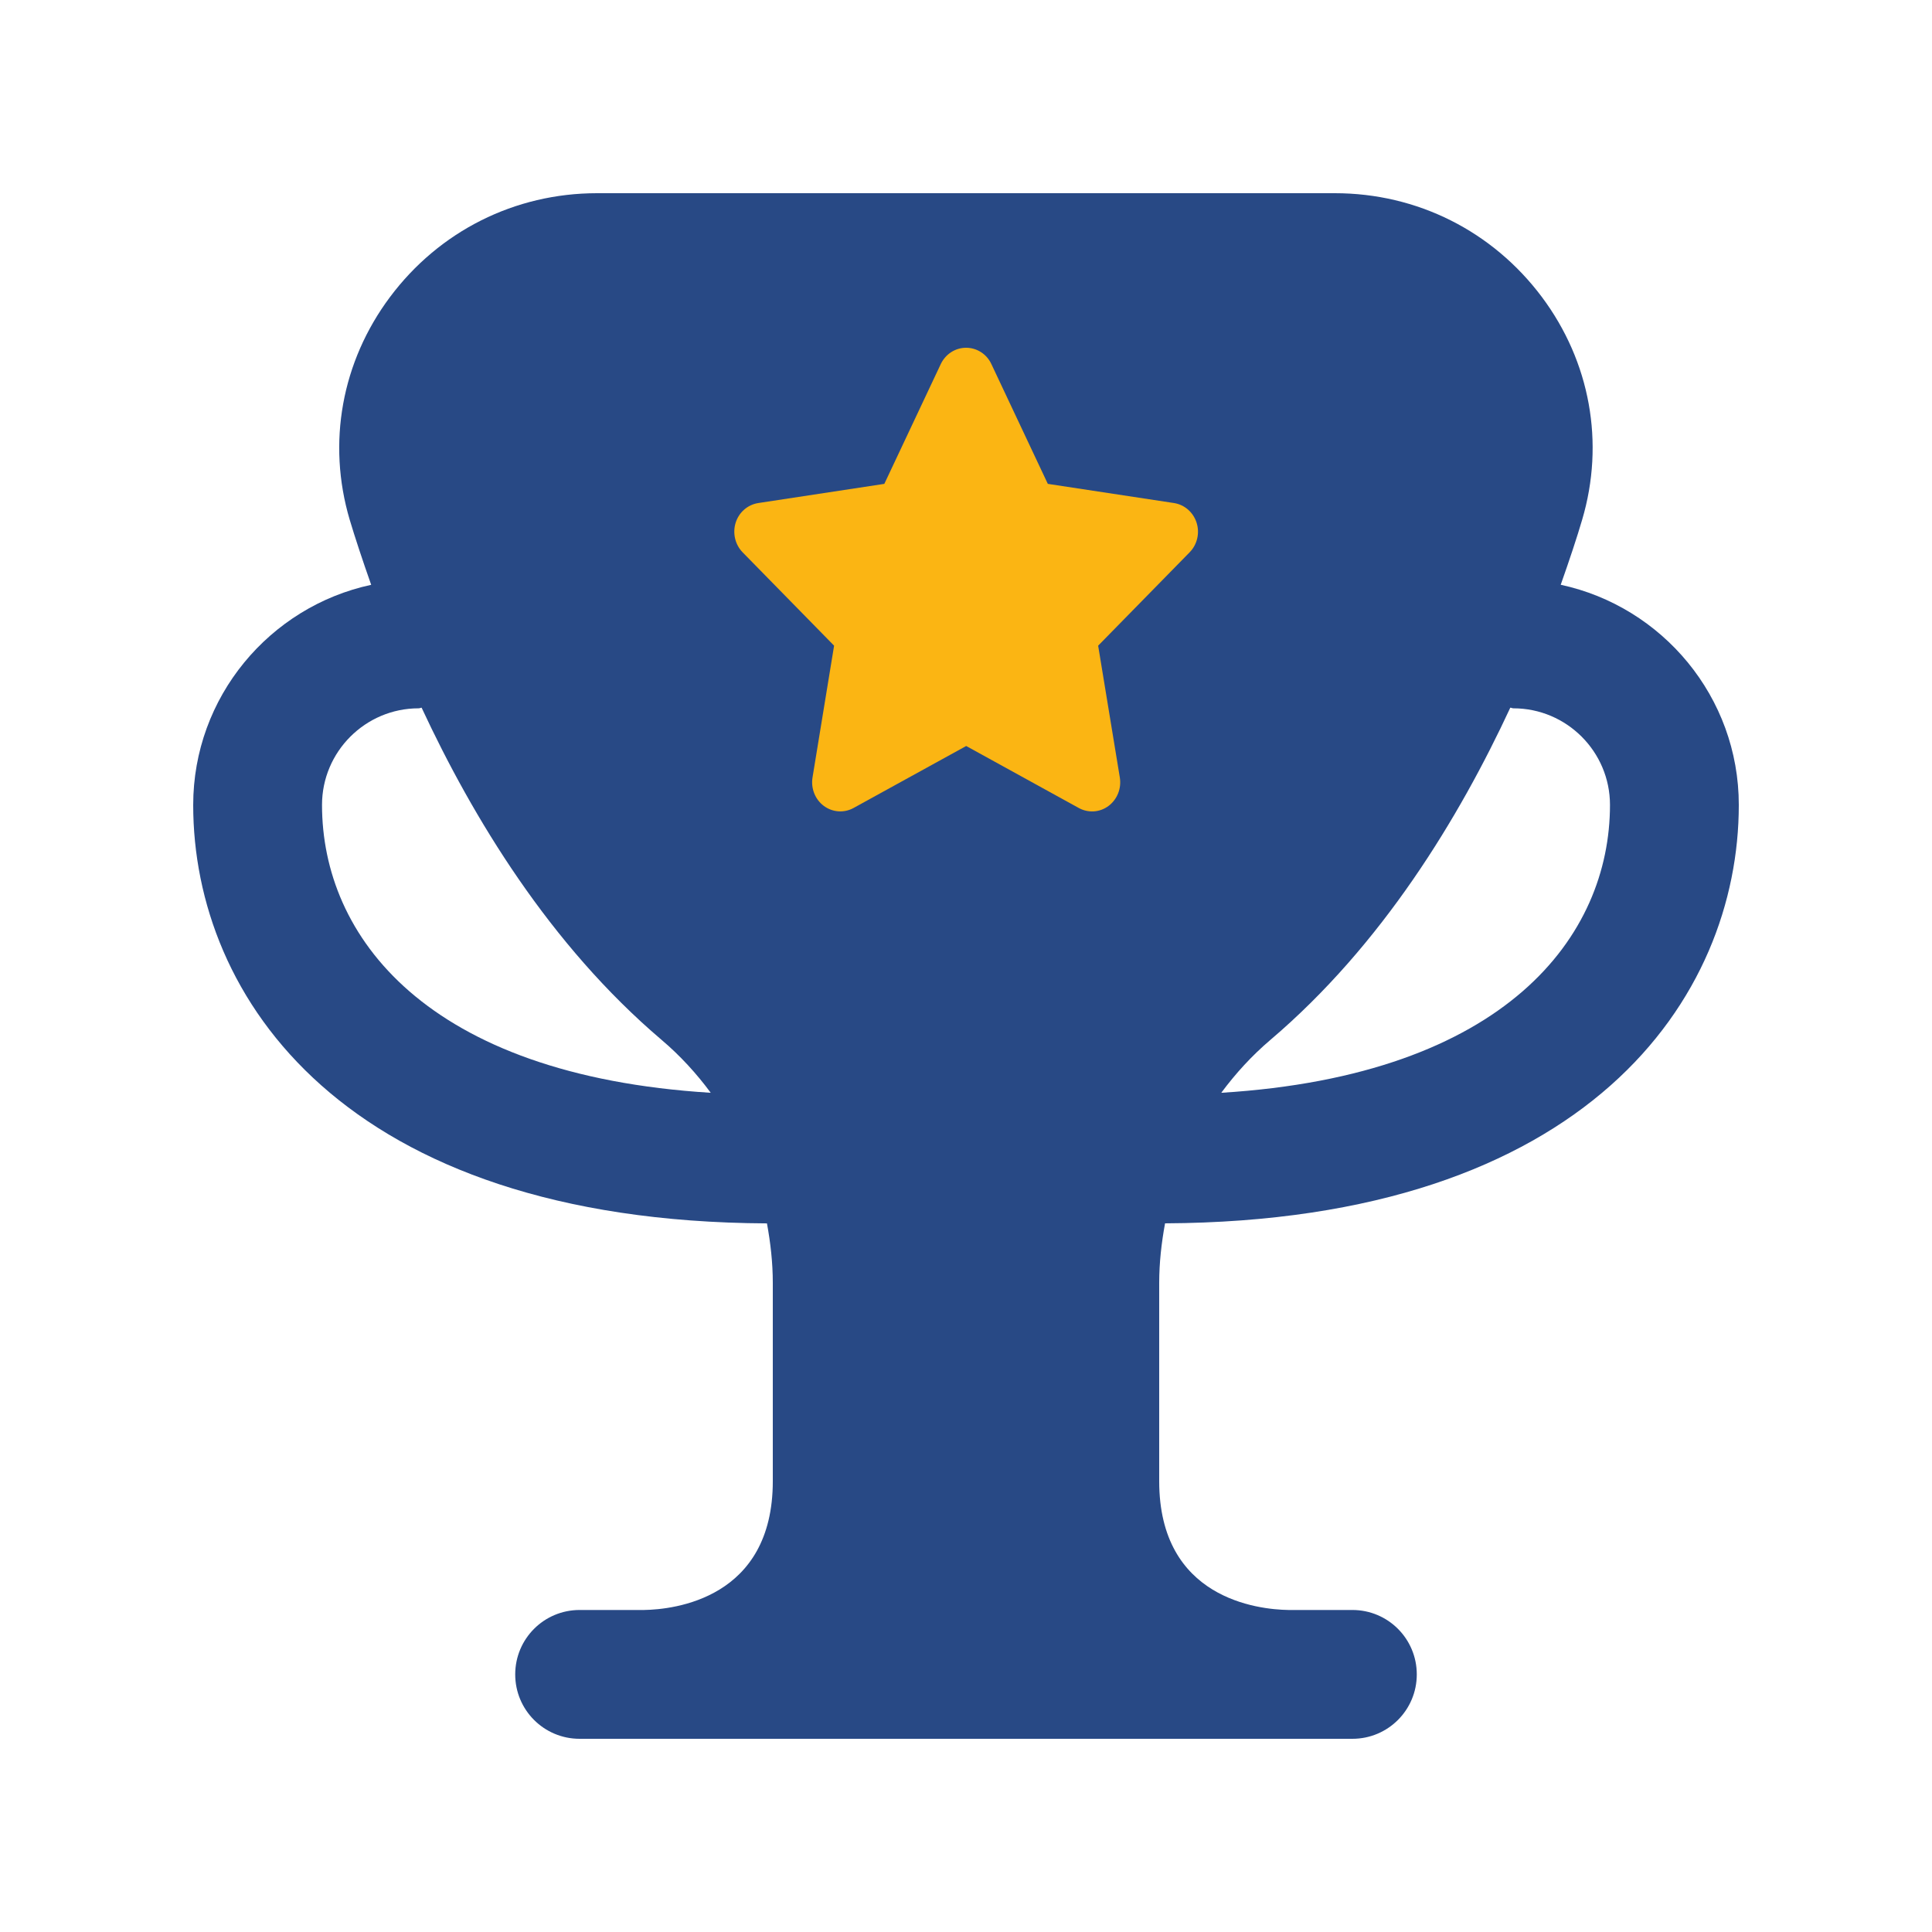
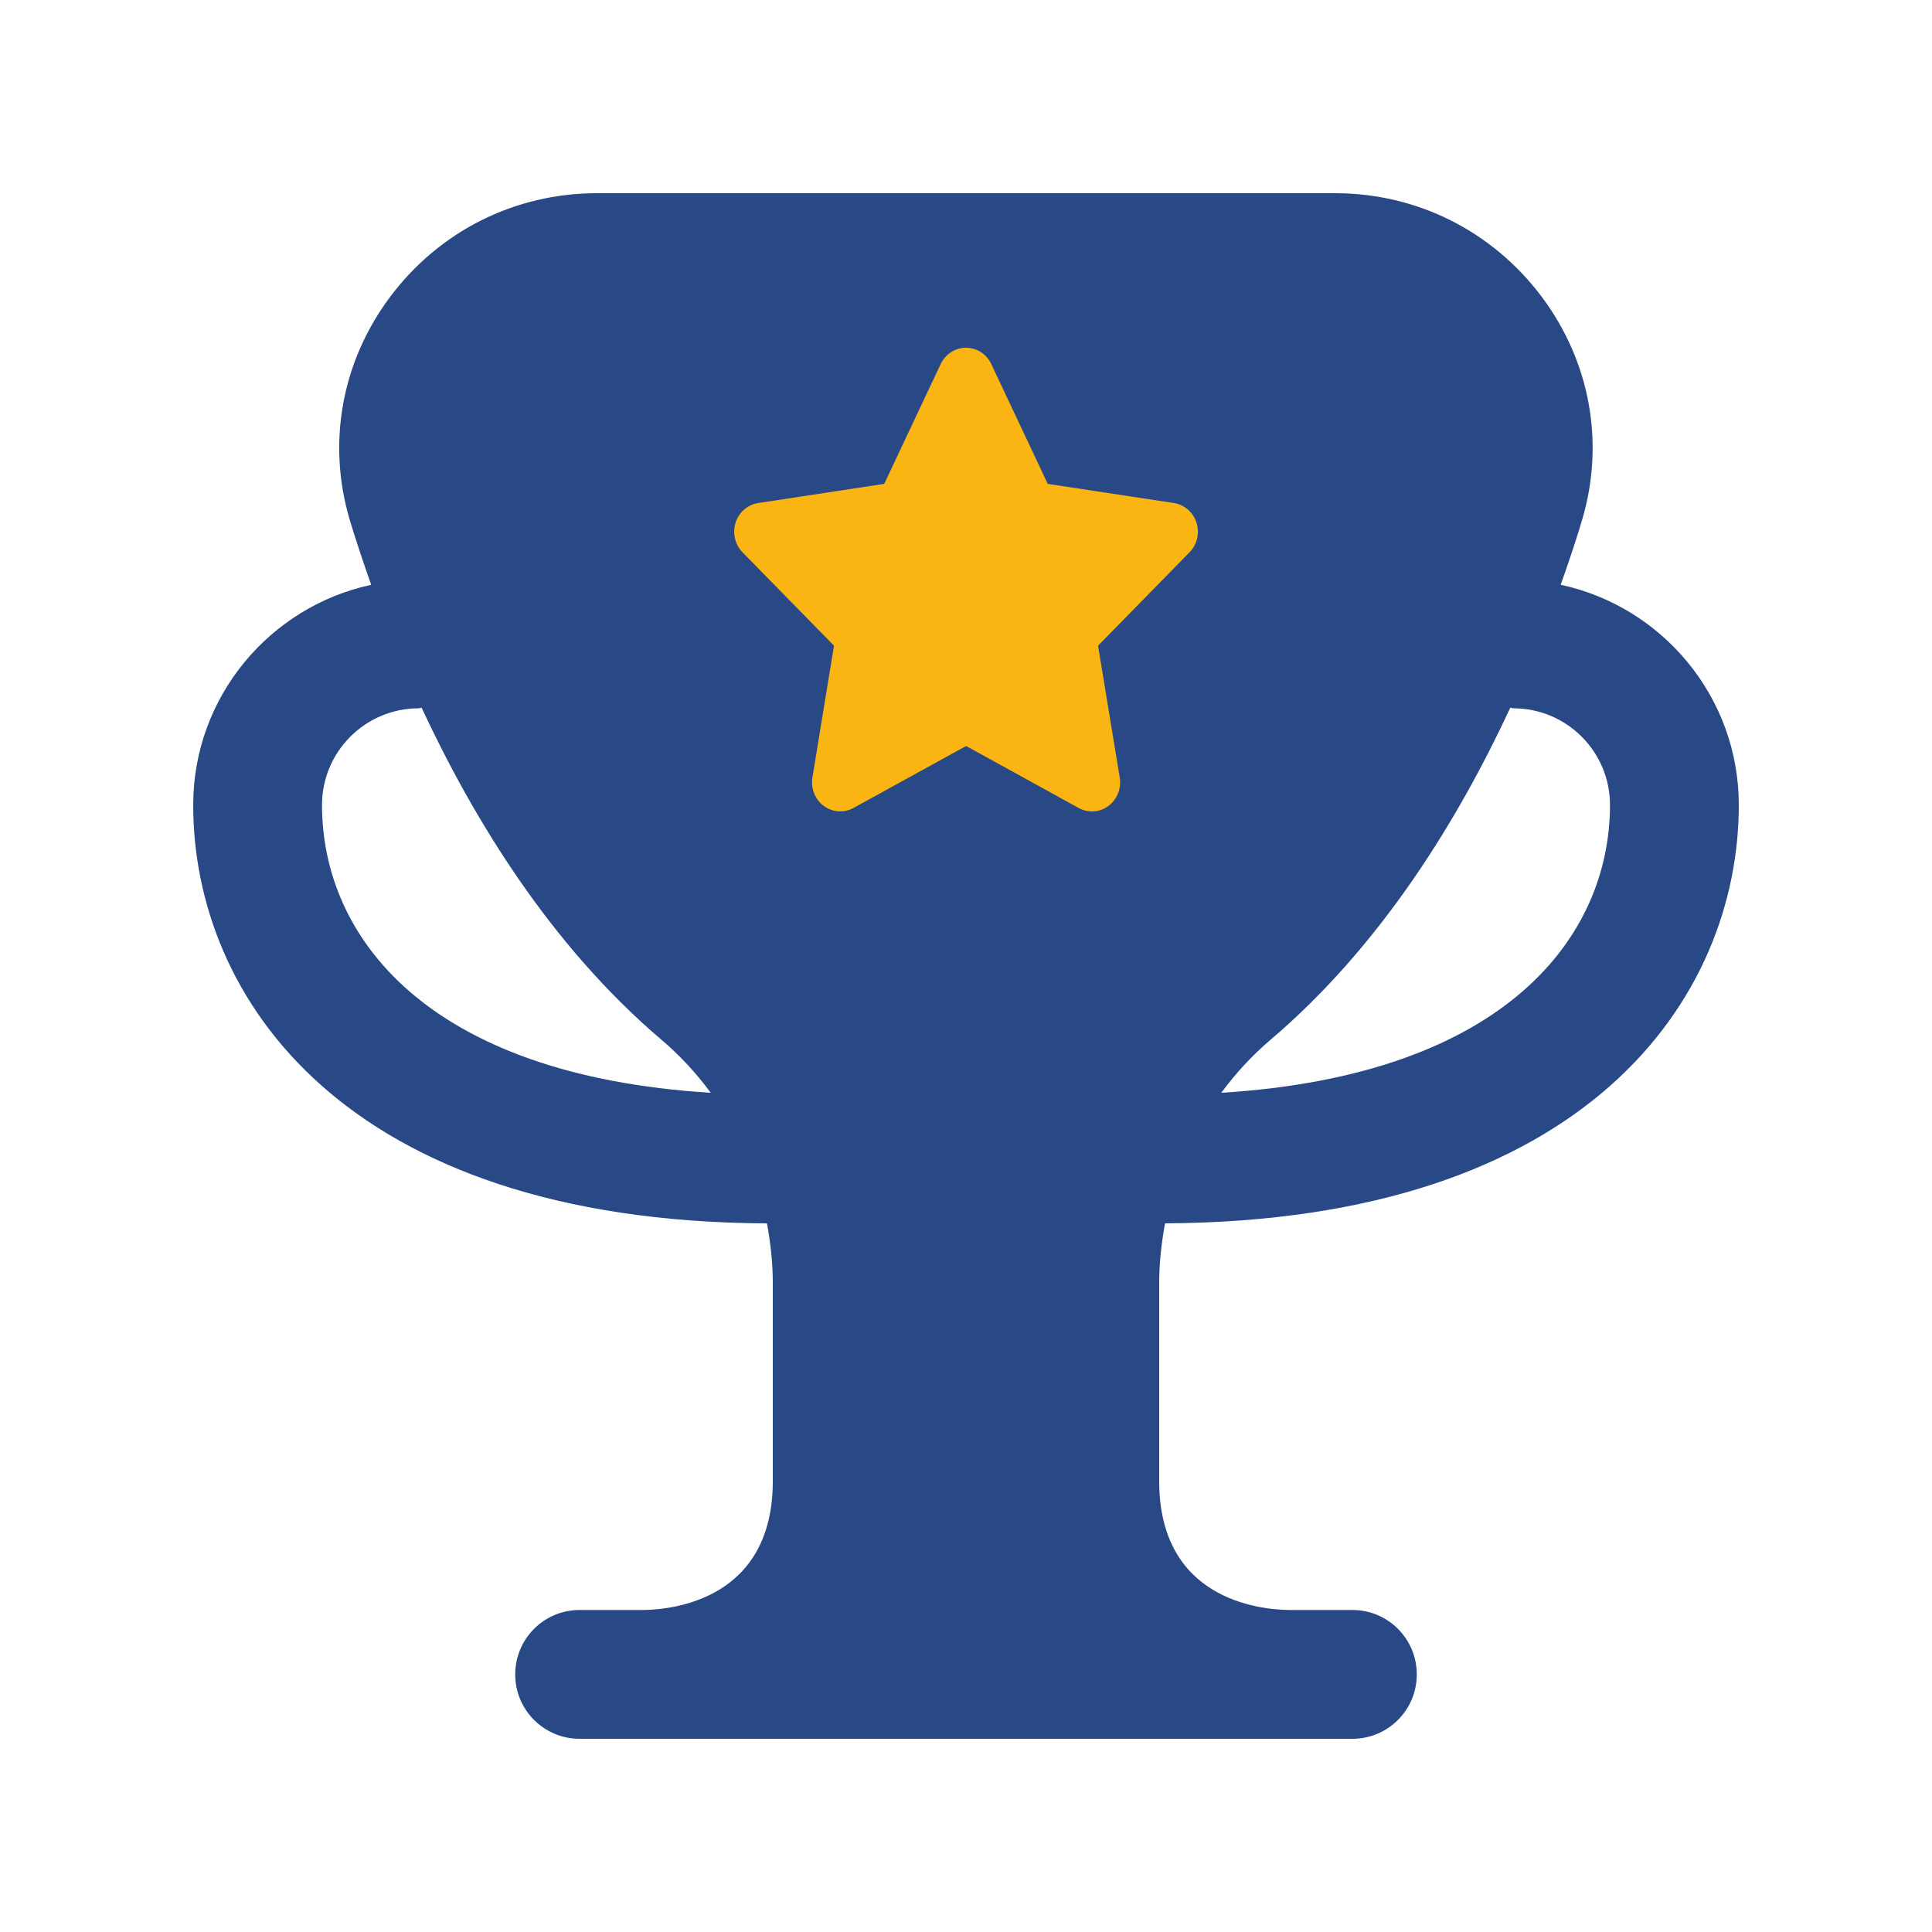
<svg xmlns="http://www.w3.org/2000/svg" width="40" height="40" viewBox="0 0 40 40" fill="none">
  <path fill-rule="evenodd" clip-rule="evenodd" d="M36 16.665C36 20.644 32.883 25.284 24.121 25.328V25.329C24.047 25.732 24 26.143 24 26.56V30.667C24 33.101 26.048 33.323 26.677 33.333H28C28.737 33.333 29.333 33.929 29.333 34.667C29.333 35.404 28.737 36 28 36H12C11.263 36 10.667 35.404 10.667 34.667C10.667 33.929 11.263 33.333 12 33.333H13.333C13.952 33.323 16 33.101 16 30.667V26.561C16 26.143 15.953 25.732 15.879 25.329C7.119 25.285 4 20.645 4 16.667C4 14.431 5.583 12.56 7.685 12.108C7.503 11.592 7.347 11.119 7.24 10.76C6.769 9.171 7.073 7.489 8.075 6.149C9.096 4.784 10.659 4 12.361 4H27.637C29.34 4 30.901 4.784 31.923 6.149C32.924 7.489 33.228 9.169 32.757 10.76C32.652 11.119 32.495 11.592 32.313 12.107C34.416 12.559 36 14.429 36 16.665ZM31.301 14.659C31.291 14.655 31.281 14.652 31.269 14.652C30.212 16.927 28.62 19.56 26.301 21.531C25.917 21.857 25.58 22.227 25.285 22.625C31.188 22.261 33.333 19.377 33.333 16.665C33.333 15.563 32.436 14.665 31.333 14.665C31.322 14.665 31.312 14.662 31.301 14.659ZM8.667 14.665C7.564 14.665 6.667 15.563 6.667 16.665C6.667 19.377 8.812 22.261 14.715 22.625C14.42 22.225 14.083 21.857 13.699 21.531C11.38 19.56 9.788 16.927 8.729 14.652C8.719 14.653 8.71 14.655 8.701 14.659C8.69 14.662 8.679 14.665 8.667 14.665Z" fill="#284985" />
-   <path d="M20.525 7.537C20.429 7.331 20.226 7.2 20.002 7.2C19.778 7.2 19.576 7.331 19.478 7.537L18.309 10.018L15.699 10.415C15.48 10.449 15.299 10.606 15.231 10.822C15.164 11.037 15.219 11.275 15.375 11.435L17.269 13.368L16.822 16.099C16.786 16.324 16.877 16.553 17.057 16.686C17.237 16.819 17.475 16.836 17.671 16.729L20.004 15.445L22.336 16.729C22.532 16.836 22.771 16.821 22.951 16.686C23.131 16.551 23.221 16.324 23.185 16.099L22.736 13.368L24.63 11.435C24.787 11.275 24.843 11.037 24.774 10.822C24.705 10.606 24.525 10.449 24.307 10.415L21.694 10.018L20.525 7.537Z" fill="#FBB513" />
+   <path d="M20.523 7.537C20.427 7.331 20.224 7.2 20 7.2C19.776 7.2 19.575 7.331 19.476 7.537L18.307 10.018L15.697 10.415C15.479 10.449 15.297 10.606 15.229 10.822C15.162 11.037 15.217 11.275 15.373 11.435L17.267 13.368L16.82 16.099C16.784 16.324 16.875 16.553 17.055 16.686C17.235 16.819 17.473 16.836 17.669 16.729L20.002 15.445L22.334 16.729C22.53 16.836 22.769 16.821 22.949 16.686C23.129 16.551 23.22 16.324 23.183 16.099L22.734 13.368L24.628 11.435C24.785 11.275 24.841 11.037 24.772 10.822C24.703 10.606 24.523 10.449 24.305 10.415L21.692 10.018L20.523 7.537Z" fill="#FBB513" />
</svg>
